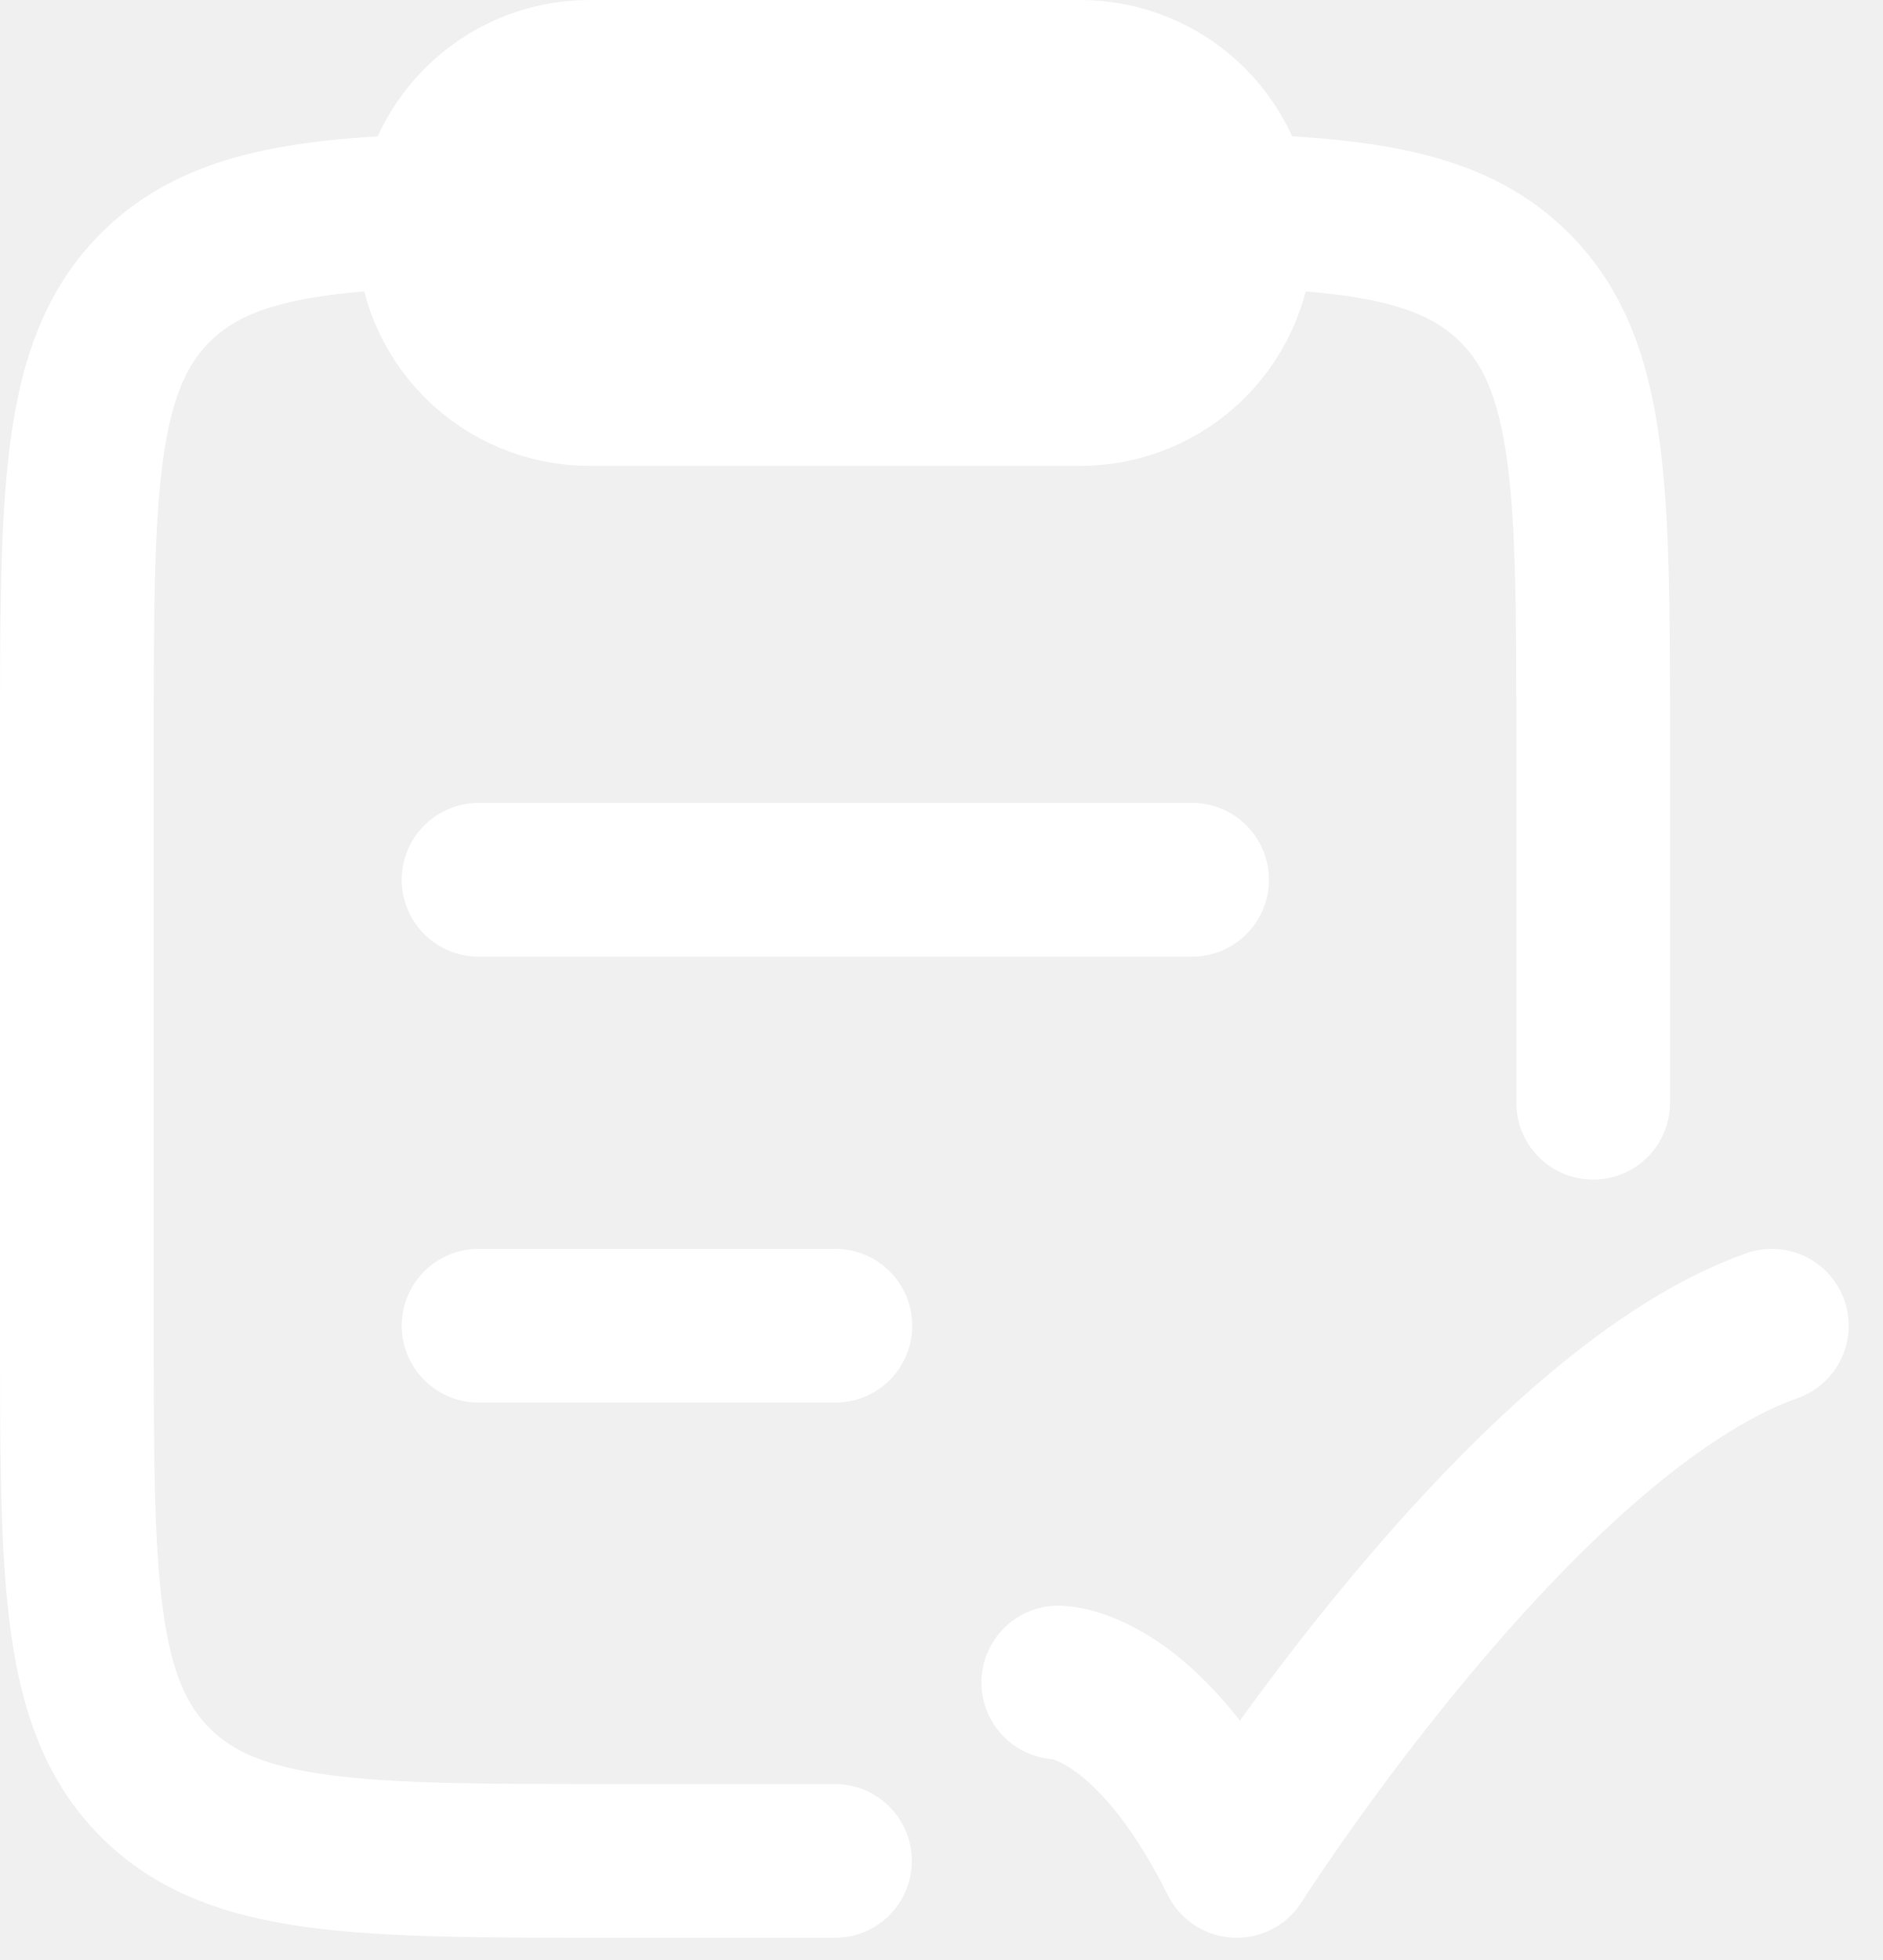
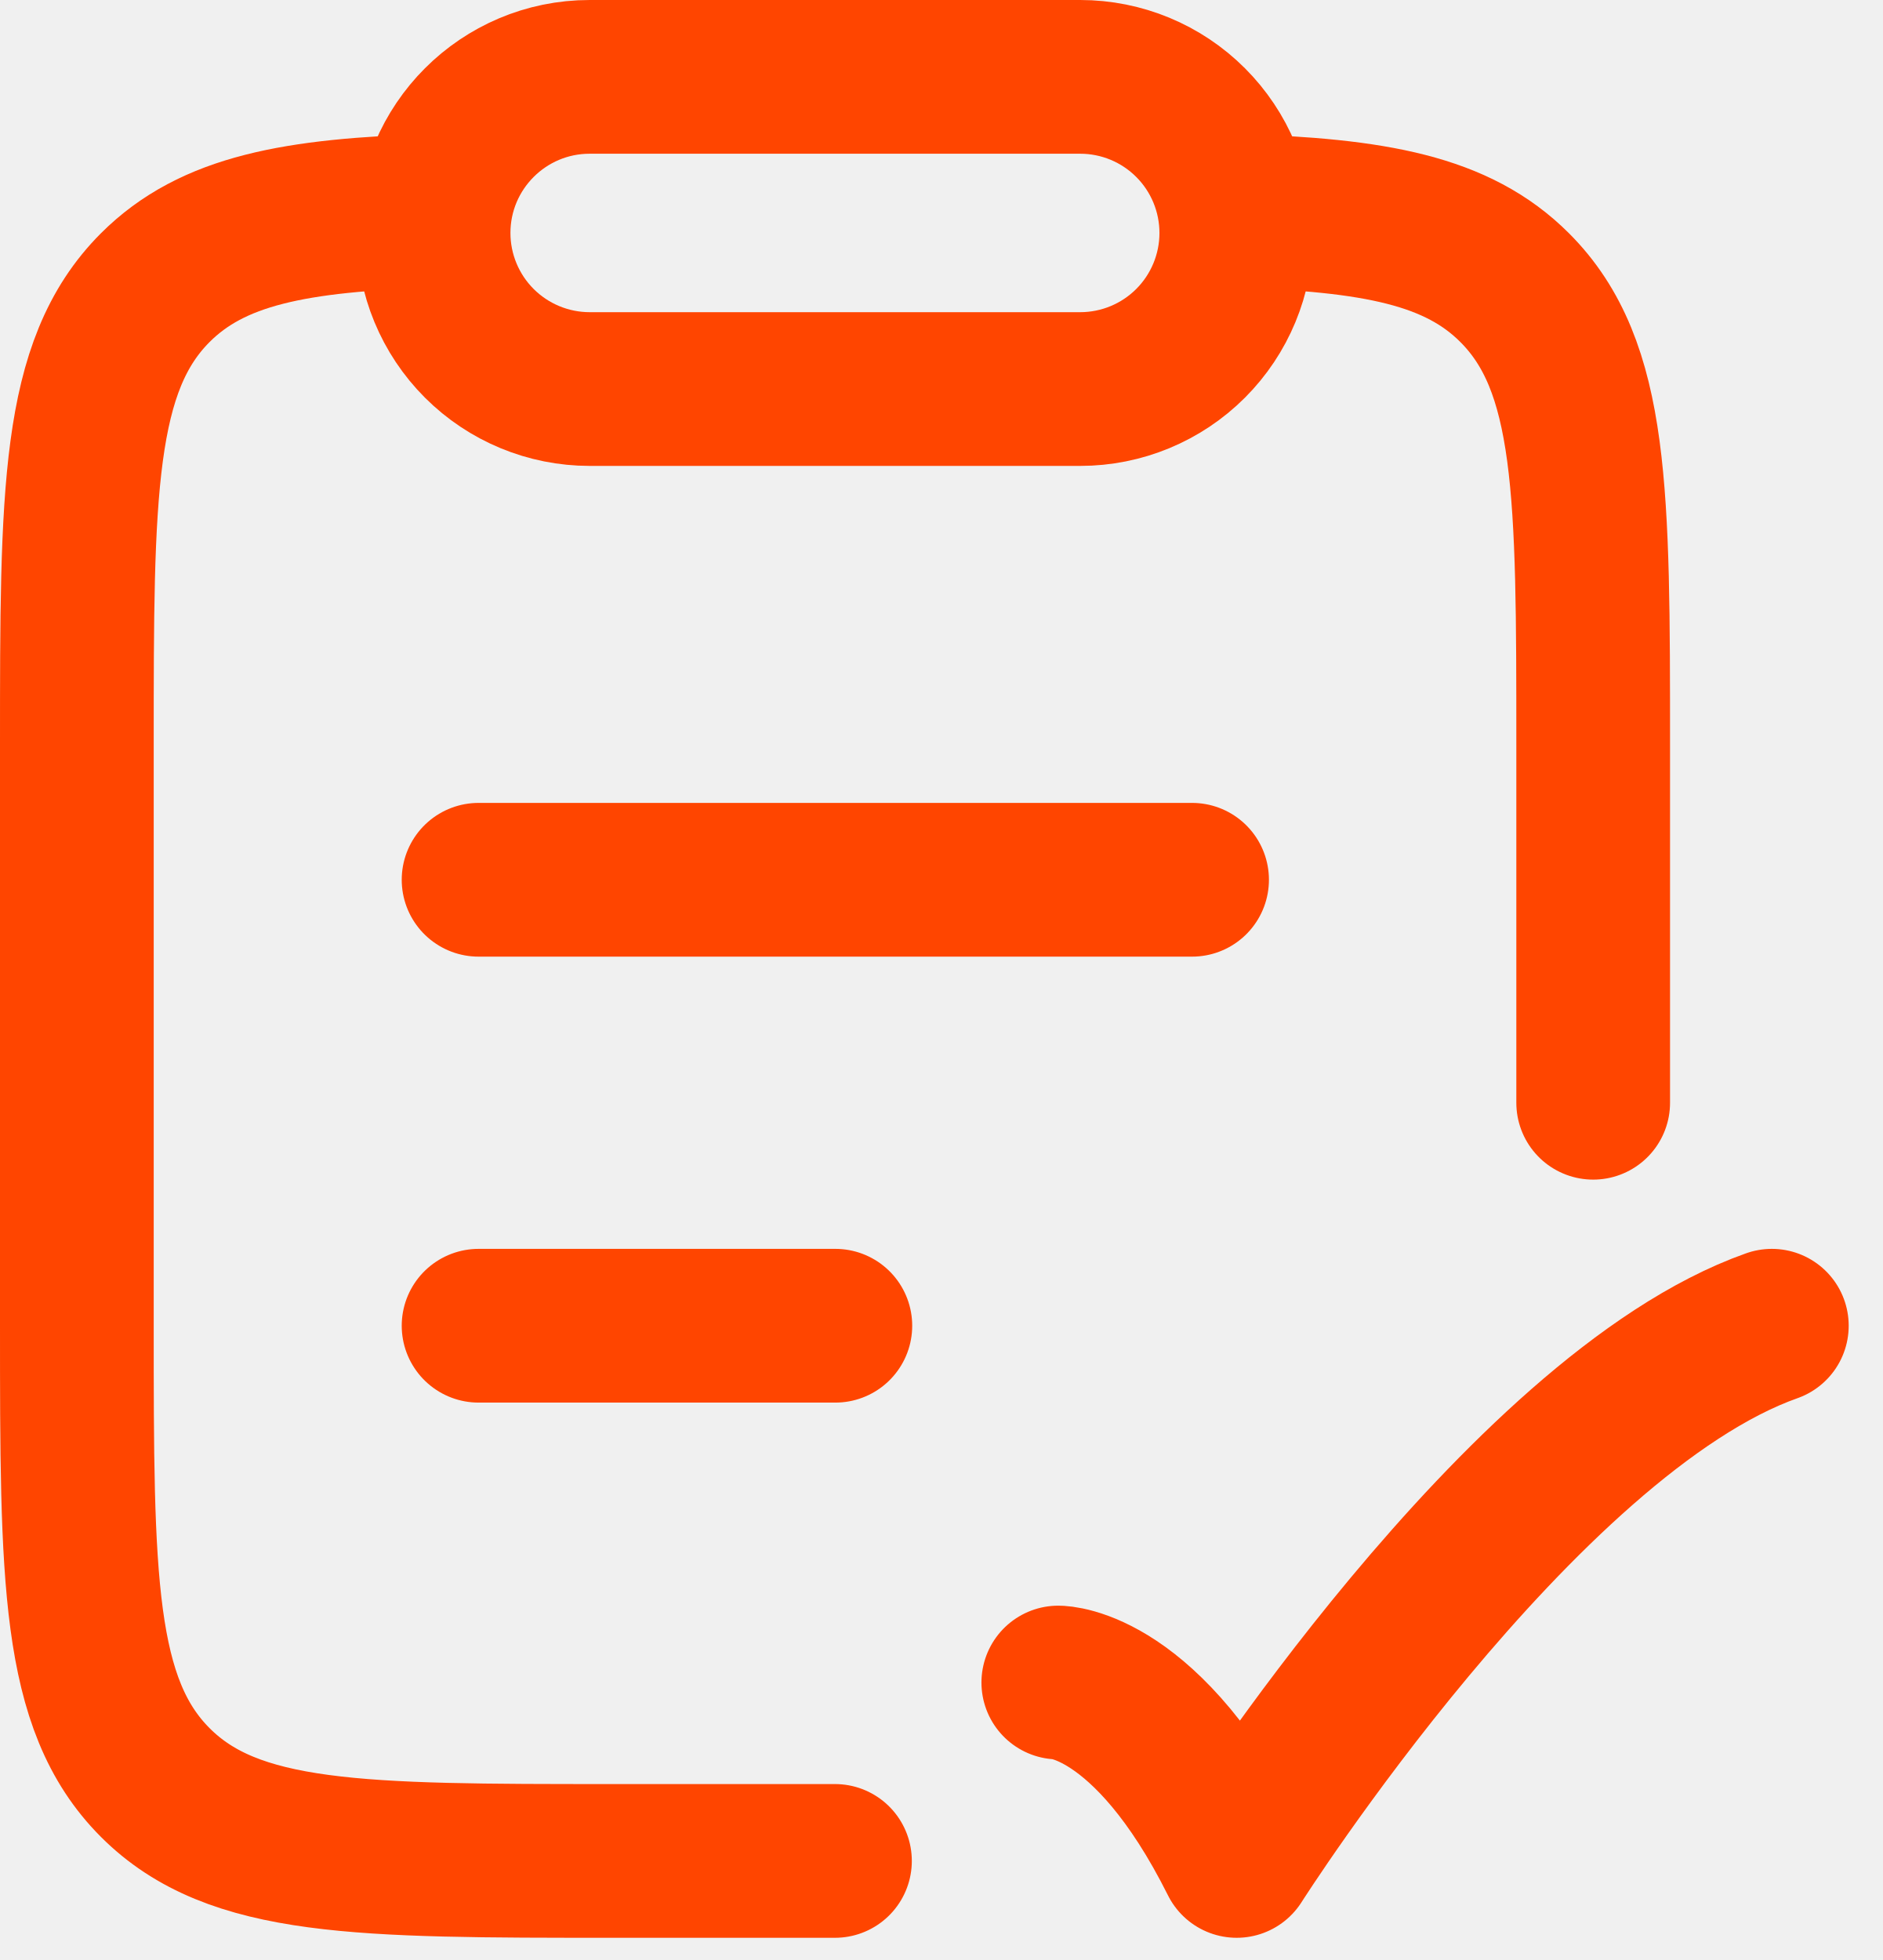
<svg xmlns="http://www.w3.org/2000/svg" width="49" height="51" viewBox="0 0 49 51" fill="none">
-   <path d="M27.54 43.78C27.54 43.78 29.861 43.78 32.182 48.422C32.182 48.422 39.556 36.817 46.108 34.496M12.454 34.496H21.738M12.454 22.892H31.021M11.293 5.484C7.682 5.593 5.53 5.995 4.04 7.485C2 9.527 2 12.812 2 19.382V34.483C2 41.056 2 44.34 4.04 46.382C6.078 48.422 9.362 48.422 15.926 48.422H21.728M32.163 5.484C35.775 5.593 37.928 5.995 39.416 7.485C41.459 9.527 41.459 12.812 41.459 19.382V28.694" stroke="white" stroke-width="4" stroke-linecap="round" stroke-linejoin="round" />
-   <path d="M11.283 6.062C11.283 3.82 13.103 2 15.345 2H28.11C29.187 2 30.221 2.428 30.982 3.19C31.744 3.951 32.172 4.984 32.172 6.062C32.172 7.139 31.744 8.172 30.982 8.934C30.221 9.695 29.187 10.123 28.11 10.123H15.345C14.268 10.123 13.235 9.695 12.473 8.934C11.711 8.172 11.283 7.139 11.283 6.062Z" fill="white" stroke="white" stroke-width="4" stroke-linecap="round" stroke-linejoin="round" />
+   <path d="M27.54 43.78C27.54 43.78 29.861 43.78 32.182 48.422C32.182 48.422 39.556 36.817 46.108 34.496M12.454 34.496H21.738M12.454 22.892H31.021M11.293 5.484C7.682 5.593 5.53 5.995 4.04 7.485C2 9.527 2 12.812 2 19.382V34.483C2 41.056 2 44.34 4.04 46.382C6.078 48.422 9.362 48.422 15.926 48.422H21.728M32.163 5.484C35.775 5.593 37.928 5.995 39.416 7.485C41.459 9.527 41.459 12.812 41.459 19.382V28.694" stroke="#FF4500" stroke-width="4" stroke-linecap="round" stroke-linejoin="round" />
+   <path d="M11.283 6.062C11.283 3.82 13.103 2 15.345 2H28.11C29.187 2 30.221 2.428 30.982 3.19C31.744 3.951 32.172 4.984 32.172 6.062C32.172 7.139 31.744 8.172 30.982 8.934C30.221 9.695 29.187 10.123 28.11 10.123H15.345C14.268 10.123 13.235 9.695 12.473 8.934C11.711 8.172 11.283 7.139 11.283 6.062Z" stroke="#FF4500" stroke-width="4" stroke-linecap="round" stroke-linejoin="round" />
</svg>
